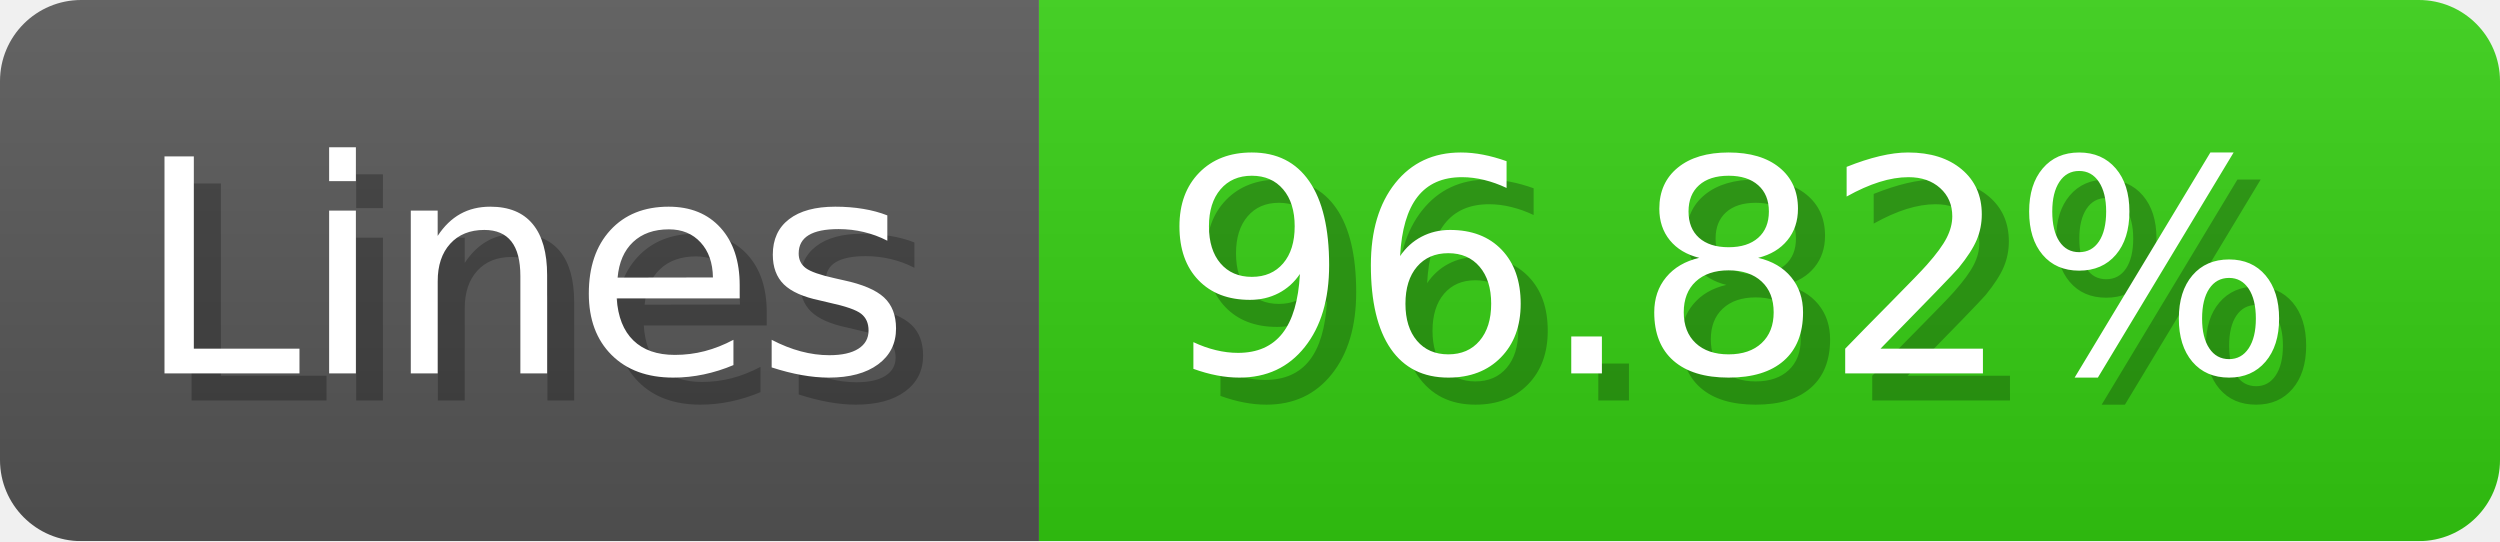
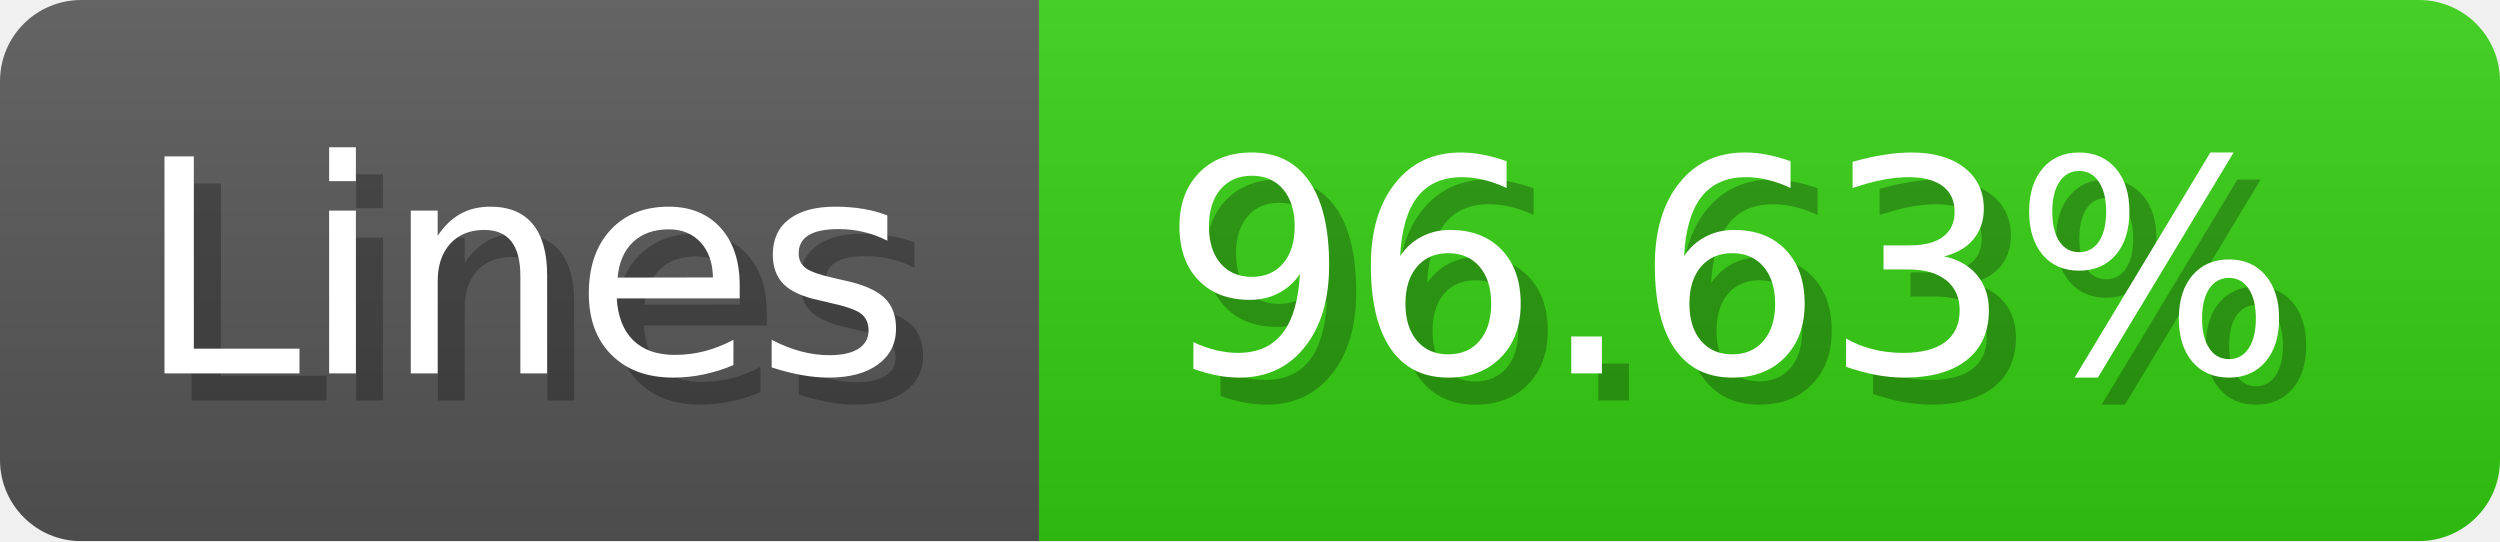
- <svg xmlns="http://www.w3.org/2000/svg" width="92.4" height="20" viewBox="0 0 924 200" role="img" aria-label="Lines: 96.82%">
+ <svg xmlns="http://www.w3.org/2000/svg" width="92.4" height="20" viewBox="0 0 924 200" role="img" aria-label="Lines: 96.63%">
  <linearGradient id="a" x2="0" y2="100%">
    <stop offset="0" stop-opacity=".1" stop-color="#EEE" />
    <stop offset="1" stop-opacity=".1" />
  </linearGradient>
  <mask id="m">
    <rect width="924" height="200" rx="30" fill="#FFF" />
  </mask>
  <g mask="url(#m)">
    <rect width="384" height="200" fill="#555" />
    <rect width="540" height="200" fill="#3C1" x="384" />
    <rect width="924" height="200" fill="url(#a)" />
  </g>
  <g aria-hidden="true" fill="#fff" text-anchor="start" font-family="Verdana,DejaVu Sans,sans-serif" font-size="110">
    <text x="60" y="148" textLength="284" fill="#000" opacity="0.25">Lines</text>
    <text x="50" y="138" textLength="284">Lines</text>
-     <text x="439" y="148" textLength="440" fill="#000" opacity="0.25">96.82%</text>
-     <text x="429" y="138" textLength="440">96.82%</text>
+     <text x="439" y="148" textLength="440" fill="#000" opacity="0.25">96.63%</text>
+     <text x="429" y="138" textLength="440">96.63%</text>
  </g>
</svg>
